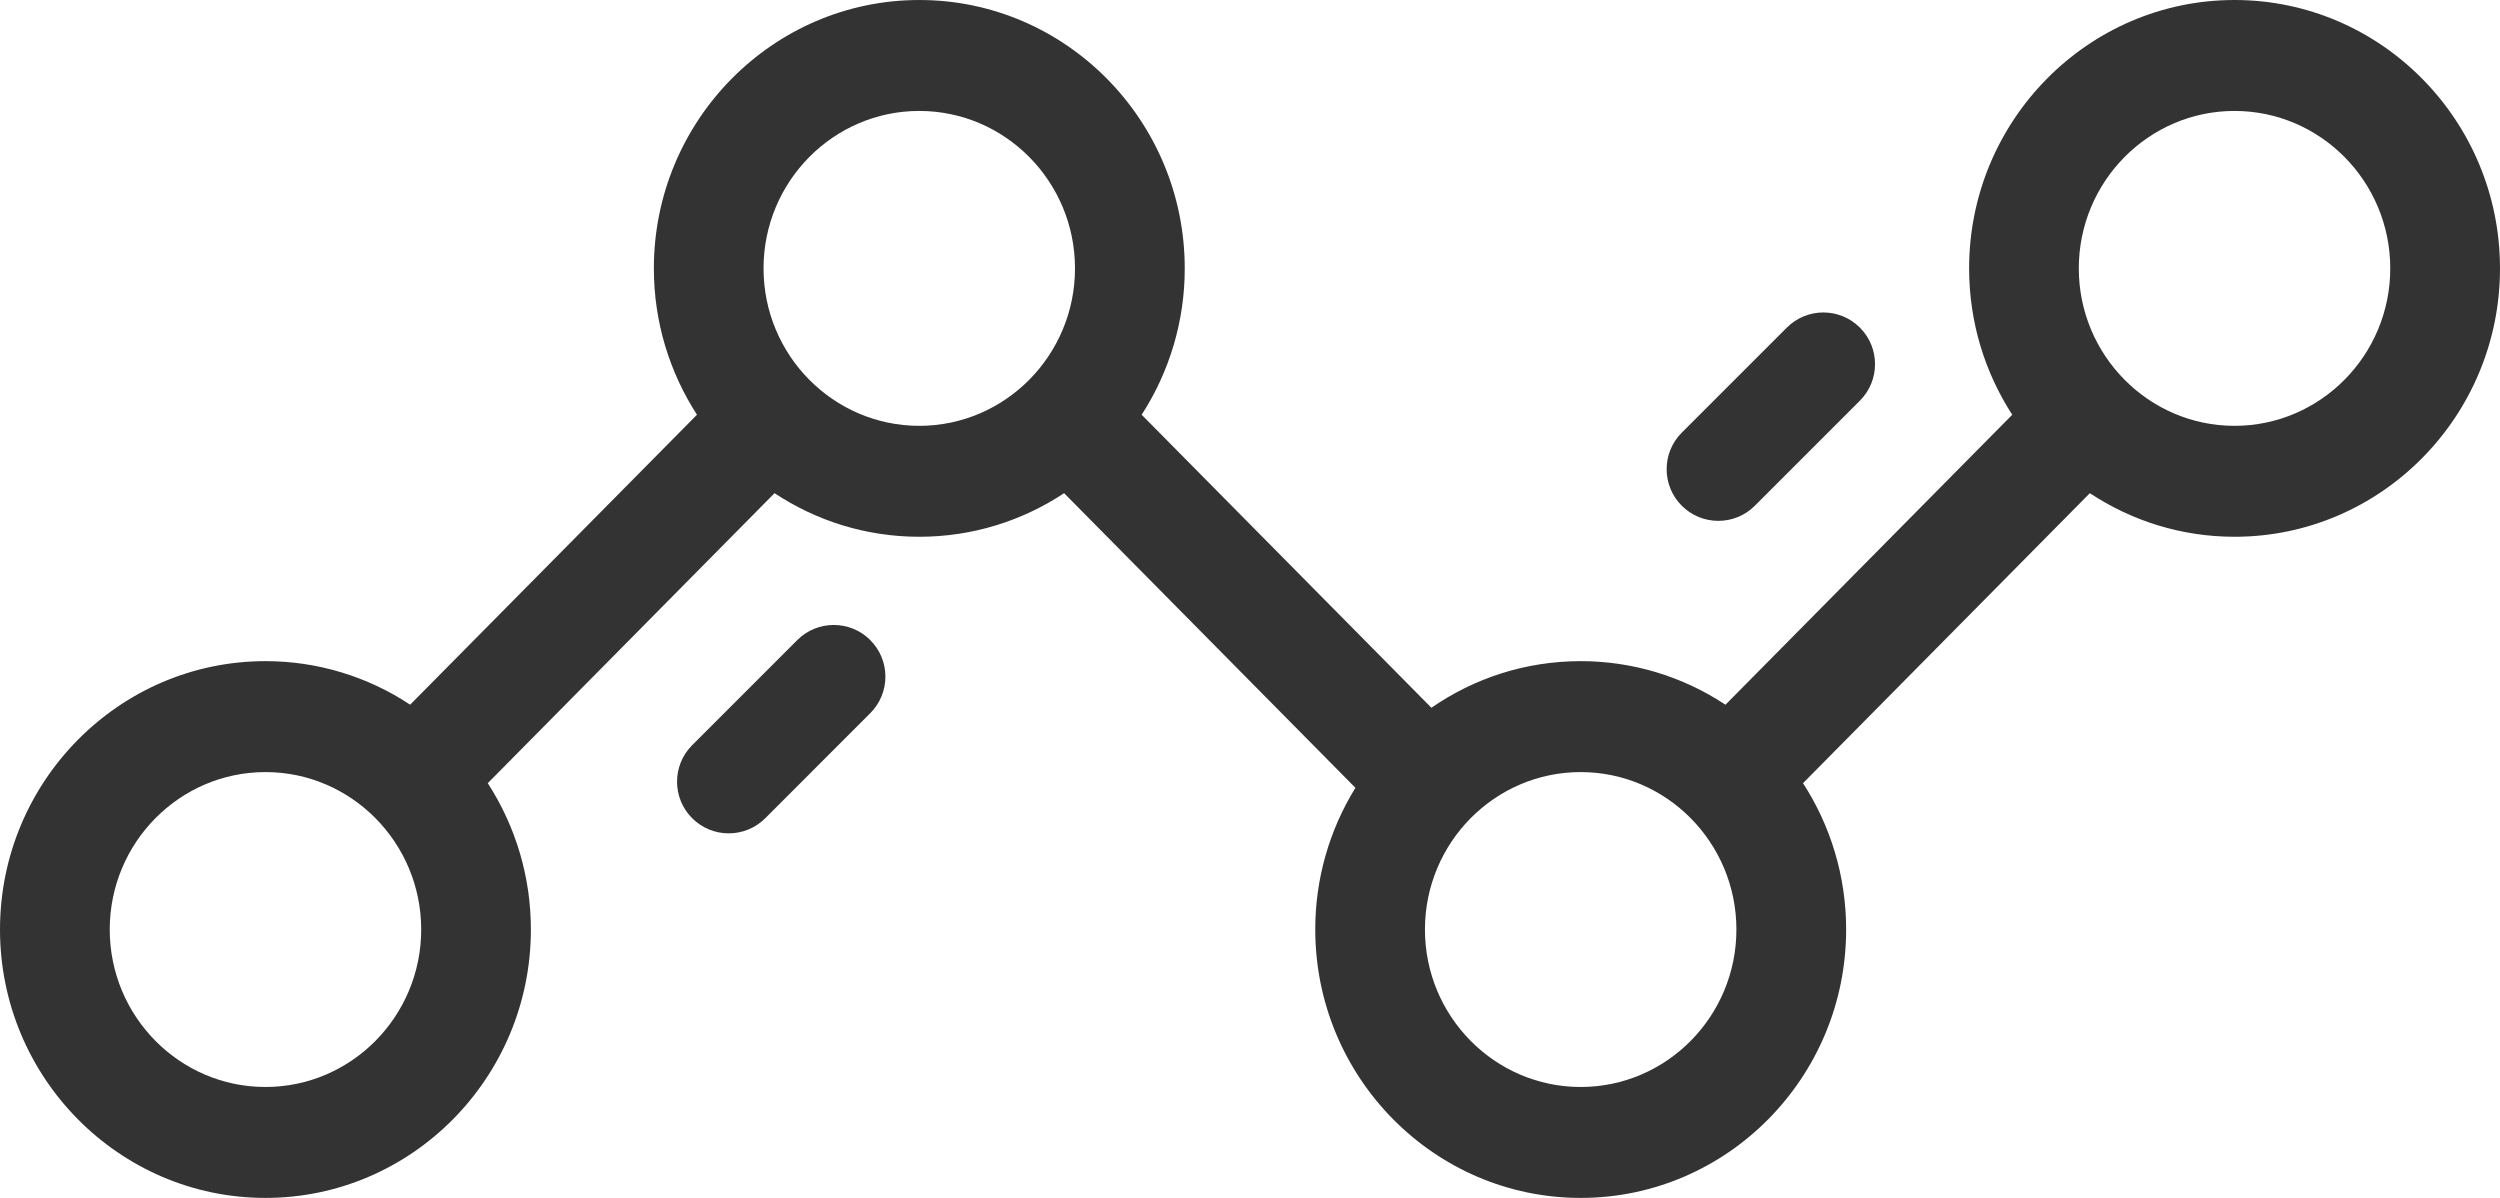
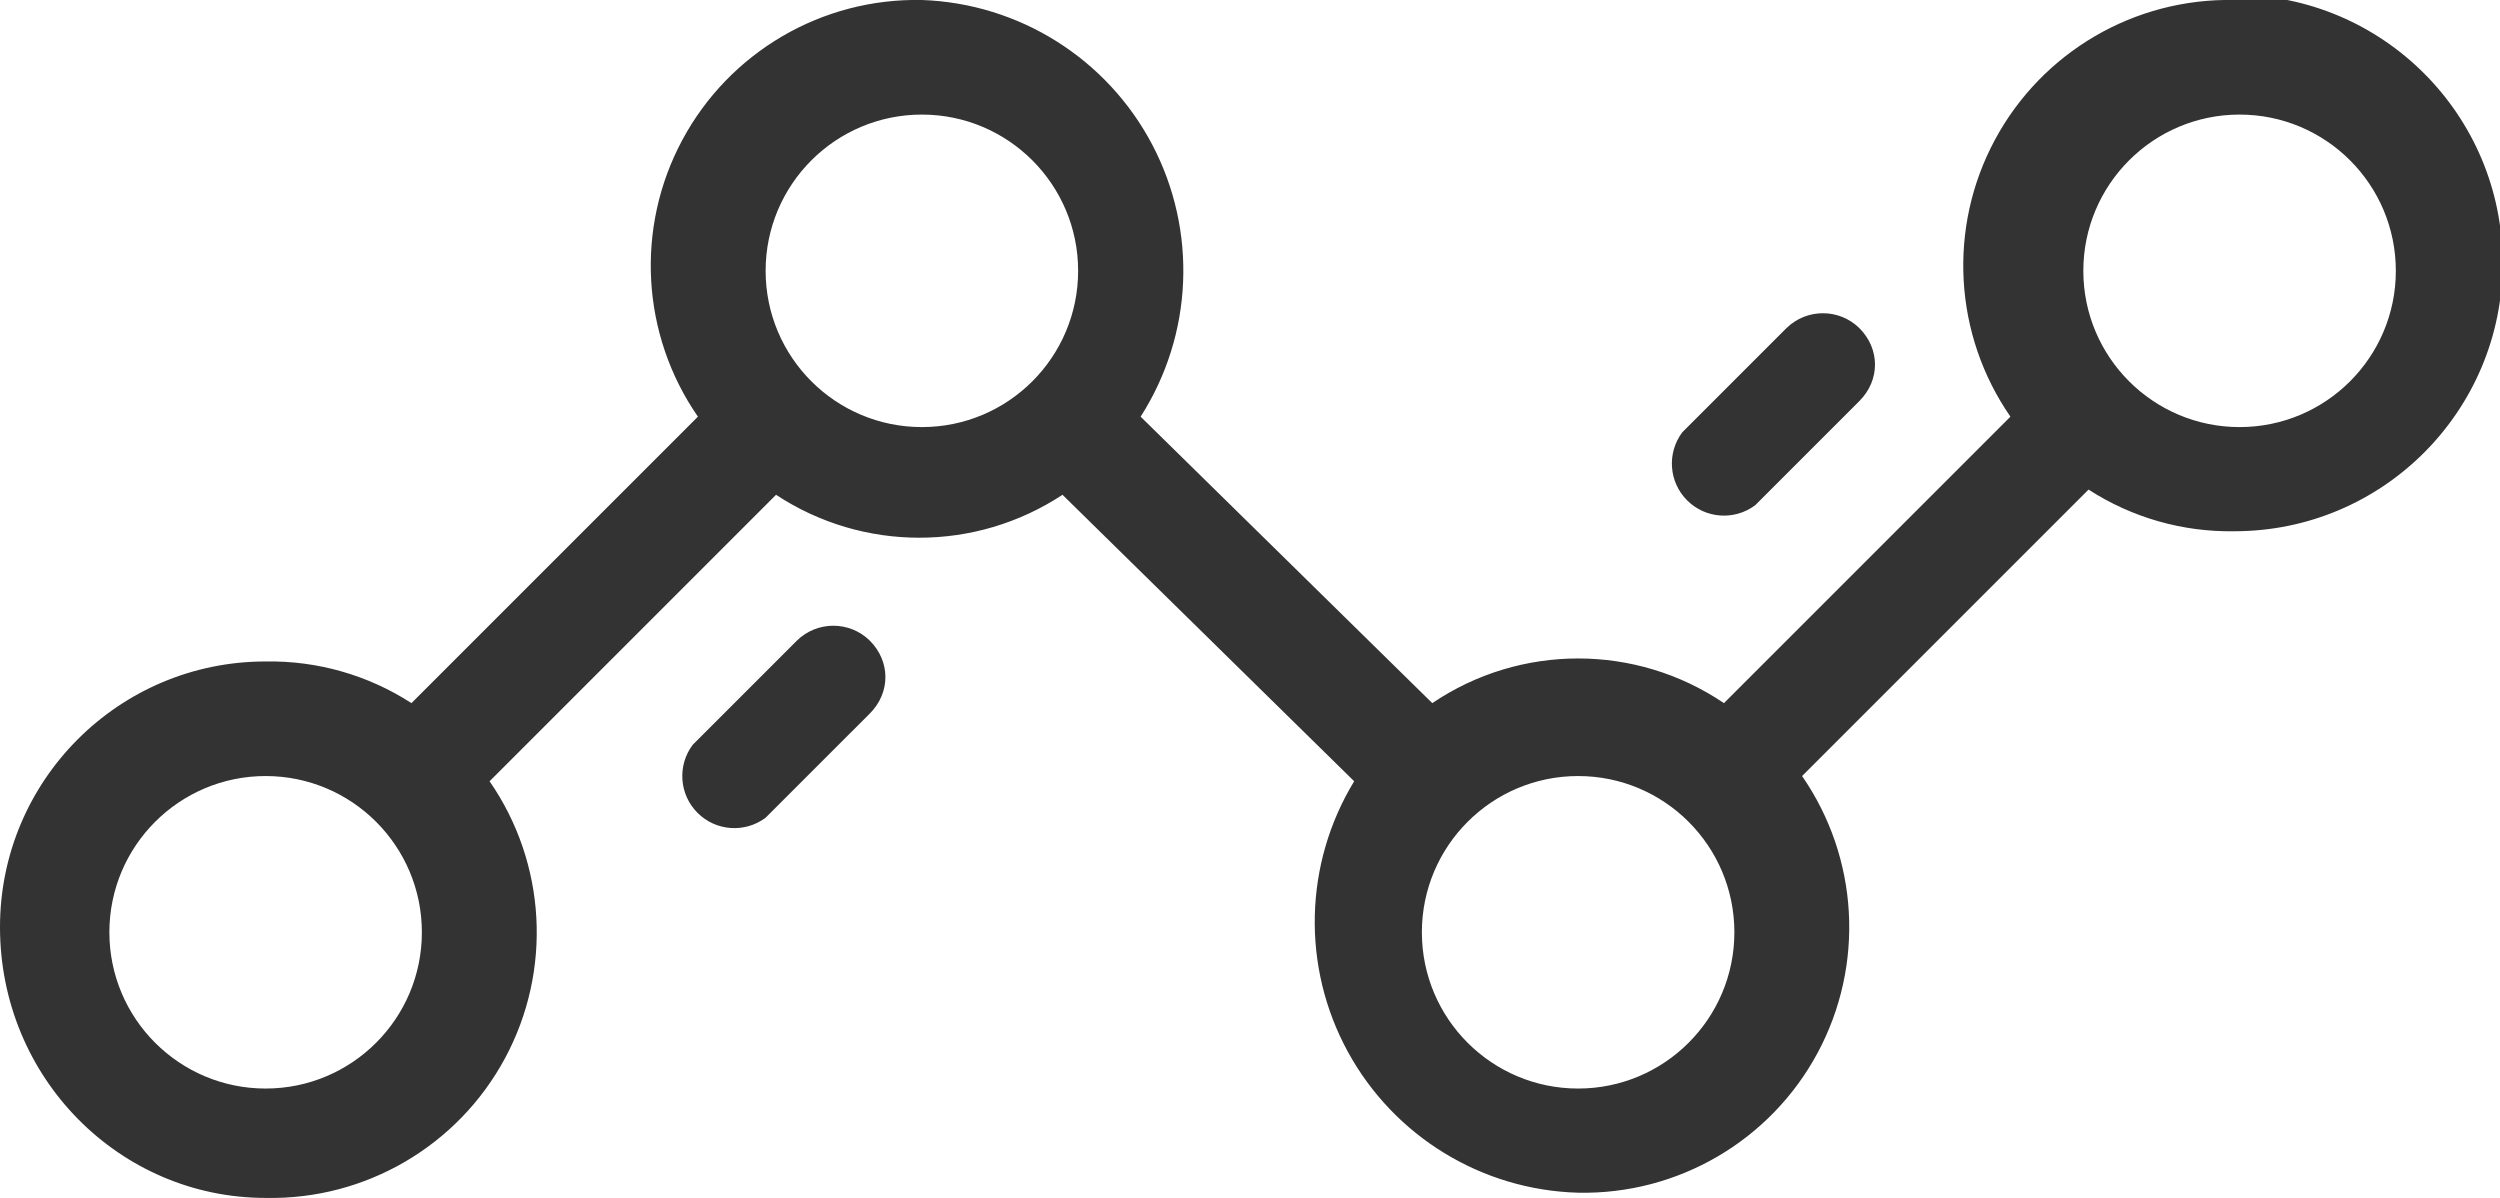
- <svg xmlns="http://www.w3.org/2000/svg" viewBox="0 0 48 23">
+ <svg xmlns="http://www.w3.org/2000/svg" width="48" height="23" viewBox="0 0 48 23">
  <g transform="translate(-2 -16)" fill="none" fill-rule="evenodd">
    <circle fill="none" cx="26" cy="26" r="26" />
    <g fill="#333" fill-rule="nonzero">
-       <path d="M44.903 16c-2.81 0-5.096 2.312-5.096 5.153 0 1.037.305 2.002.828 2.81l-5.506 5.568a5.025 5.025 0 00-2.78-.837c-1.062 0-2.05.33-2.866.895l-5.563-5.626a5.162 5.162 0 00.827-2.81c0-2.841-2.286-5.153-5.096-5.153s-5.097 2.312-5.097 5.153c0 1.036.305 2 .828 2.81L9.875 29.53a5.025 5.025 0 00-2.778-.836C4.287 28.694 2 31.005 2 33.847 2 36.688 4.286 39 7.097 39c2.81 0 5.096-2.312 5.096-5.153a5.162 5.162 0 00-.828-2.81l5.506-5.568c.8.529 1.755.837 2.78.837s1.98-.308 2.78-.837l5.593 5.657a5.163 5.163 0 00-.771 2.72c0 2.842 2.286 5.154 5.096 5.154s5.097-2.312 5.097-5.153c0-1.036-.305-2.001-.828-2.81l5.507-5.568c.8.529 1.754.837 2.778.837 2.81 0 5.097-2.311 5.097-5.153C50 18.312 47.714 16 44.903 16zM7.097 36.87c-1.65 0-2.99-1.356-2.99-3.023s1.34-3.023 2.99-3.023c1.648 0 2.99 1.356 2.99 3.023s-1.342 3.023-2.99 3.023zM19.65 24.176c-1.649 0-2.99-1.356-2.99-3.023s1.341-3.023 2.99-3.023c1.649 0 2.99 1.356 2.99 3.023s-1.341 3.023-2.99 3.023zM32.349 36.87c-1.649 0-2.99-1.356-2.99-3.023s1.341-3.023 2.99-3.023c1.649 0 2.99 1.356 2.99 3.023s-1.341 3.023-2.99 3.023zm12.554-12.694c-1.648 0-2.99-1.356-2.99-3.023s1.342-3.023 2.99-3.023c1.649 0 2.99 1.356 2.99 3.023s-1.341 3.023-2.99 3.023z" />
-       <path d="M18.71 28.29a.992.992 0 00-1.403 0l-2.017 2.017a.992.992 0 001.403 1.403l2.016-2.017a.991.991 0 000-1.403zM37.71 22.29a.992.992 0 00-1.403 0l-2.017 2.017a.992.992 0 001.403 1.403l2.017-2.017a.992.992 0 000-1.403z" />
+       <path d="M44.9 16a5.1 5.1 0 00-4.3 8l-5.5 5.5a5 5 0 00-5.6 0L23.9 24a5.2 5.2 0 00-4.2-8 5.1 5.1 0 00-4.3 8l-5.5 5.5a5 5 0 00-2.8-.8A5.1 5.1 0 002 33.8C2 36.7 4.3 39 7.1 39a5.1 5.1 0 004.3-8l5.5-5.5a5 5 0 005.5 0L28 31a5.2 5.2 0 004.3 7.9 5.1 5.1 0 004.3-8l5.5-5.5a5 5 0 002.8.8 5.1 5.1 0 000-10.3zM7.1 36.9a3 3 0 01-3-3 3 3 0 013-3 3 3 0 013 3 3 3 0 01-3 3zm12.6-12.7a3 3 0 01-3-3 3 3 0 013-3 3 3 0 013 3 3 3 0 01-3 3zm12.6 12.7a3 3 0 01-3-3 3 3 0 013-3 3 3 0 013 3 3 3 0 01-3 3zM45 24.2a3 3 0 01-3-3 3 3 0 013-3 3 3 0 013 3 3 3 0 01-3 3z" />
+       <path d="M18.7 28.3a1 1 0 00-1.4 0l-2 2a1 1 0 001.4 1.4l2-2c.4-.4.4-1 0-1.4zM37.7 22.3a1 1 0 00-1.4 0l-2 2a1 1 0 001.4 1.4l2-2c.4-.4.4-1 0-1.4z" />
    </g>
  </g>
</svg>
